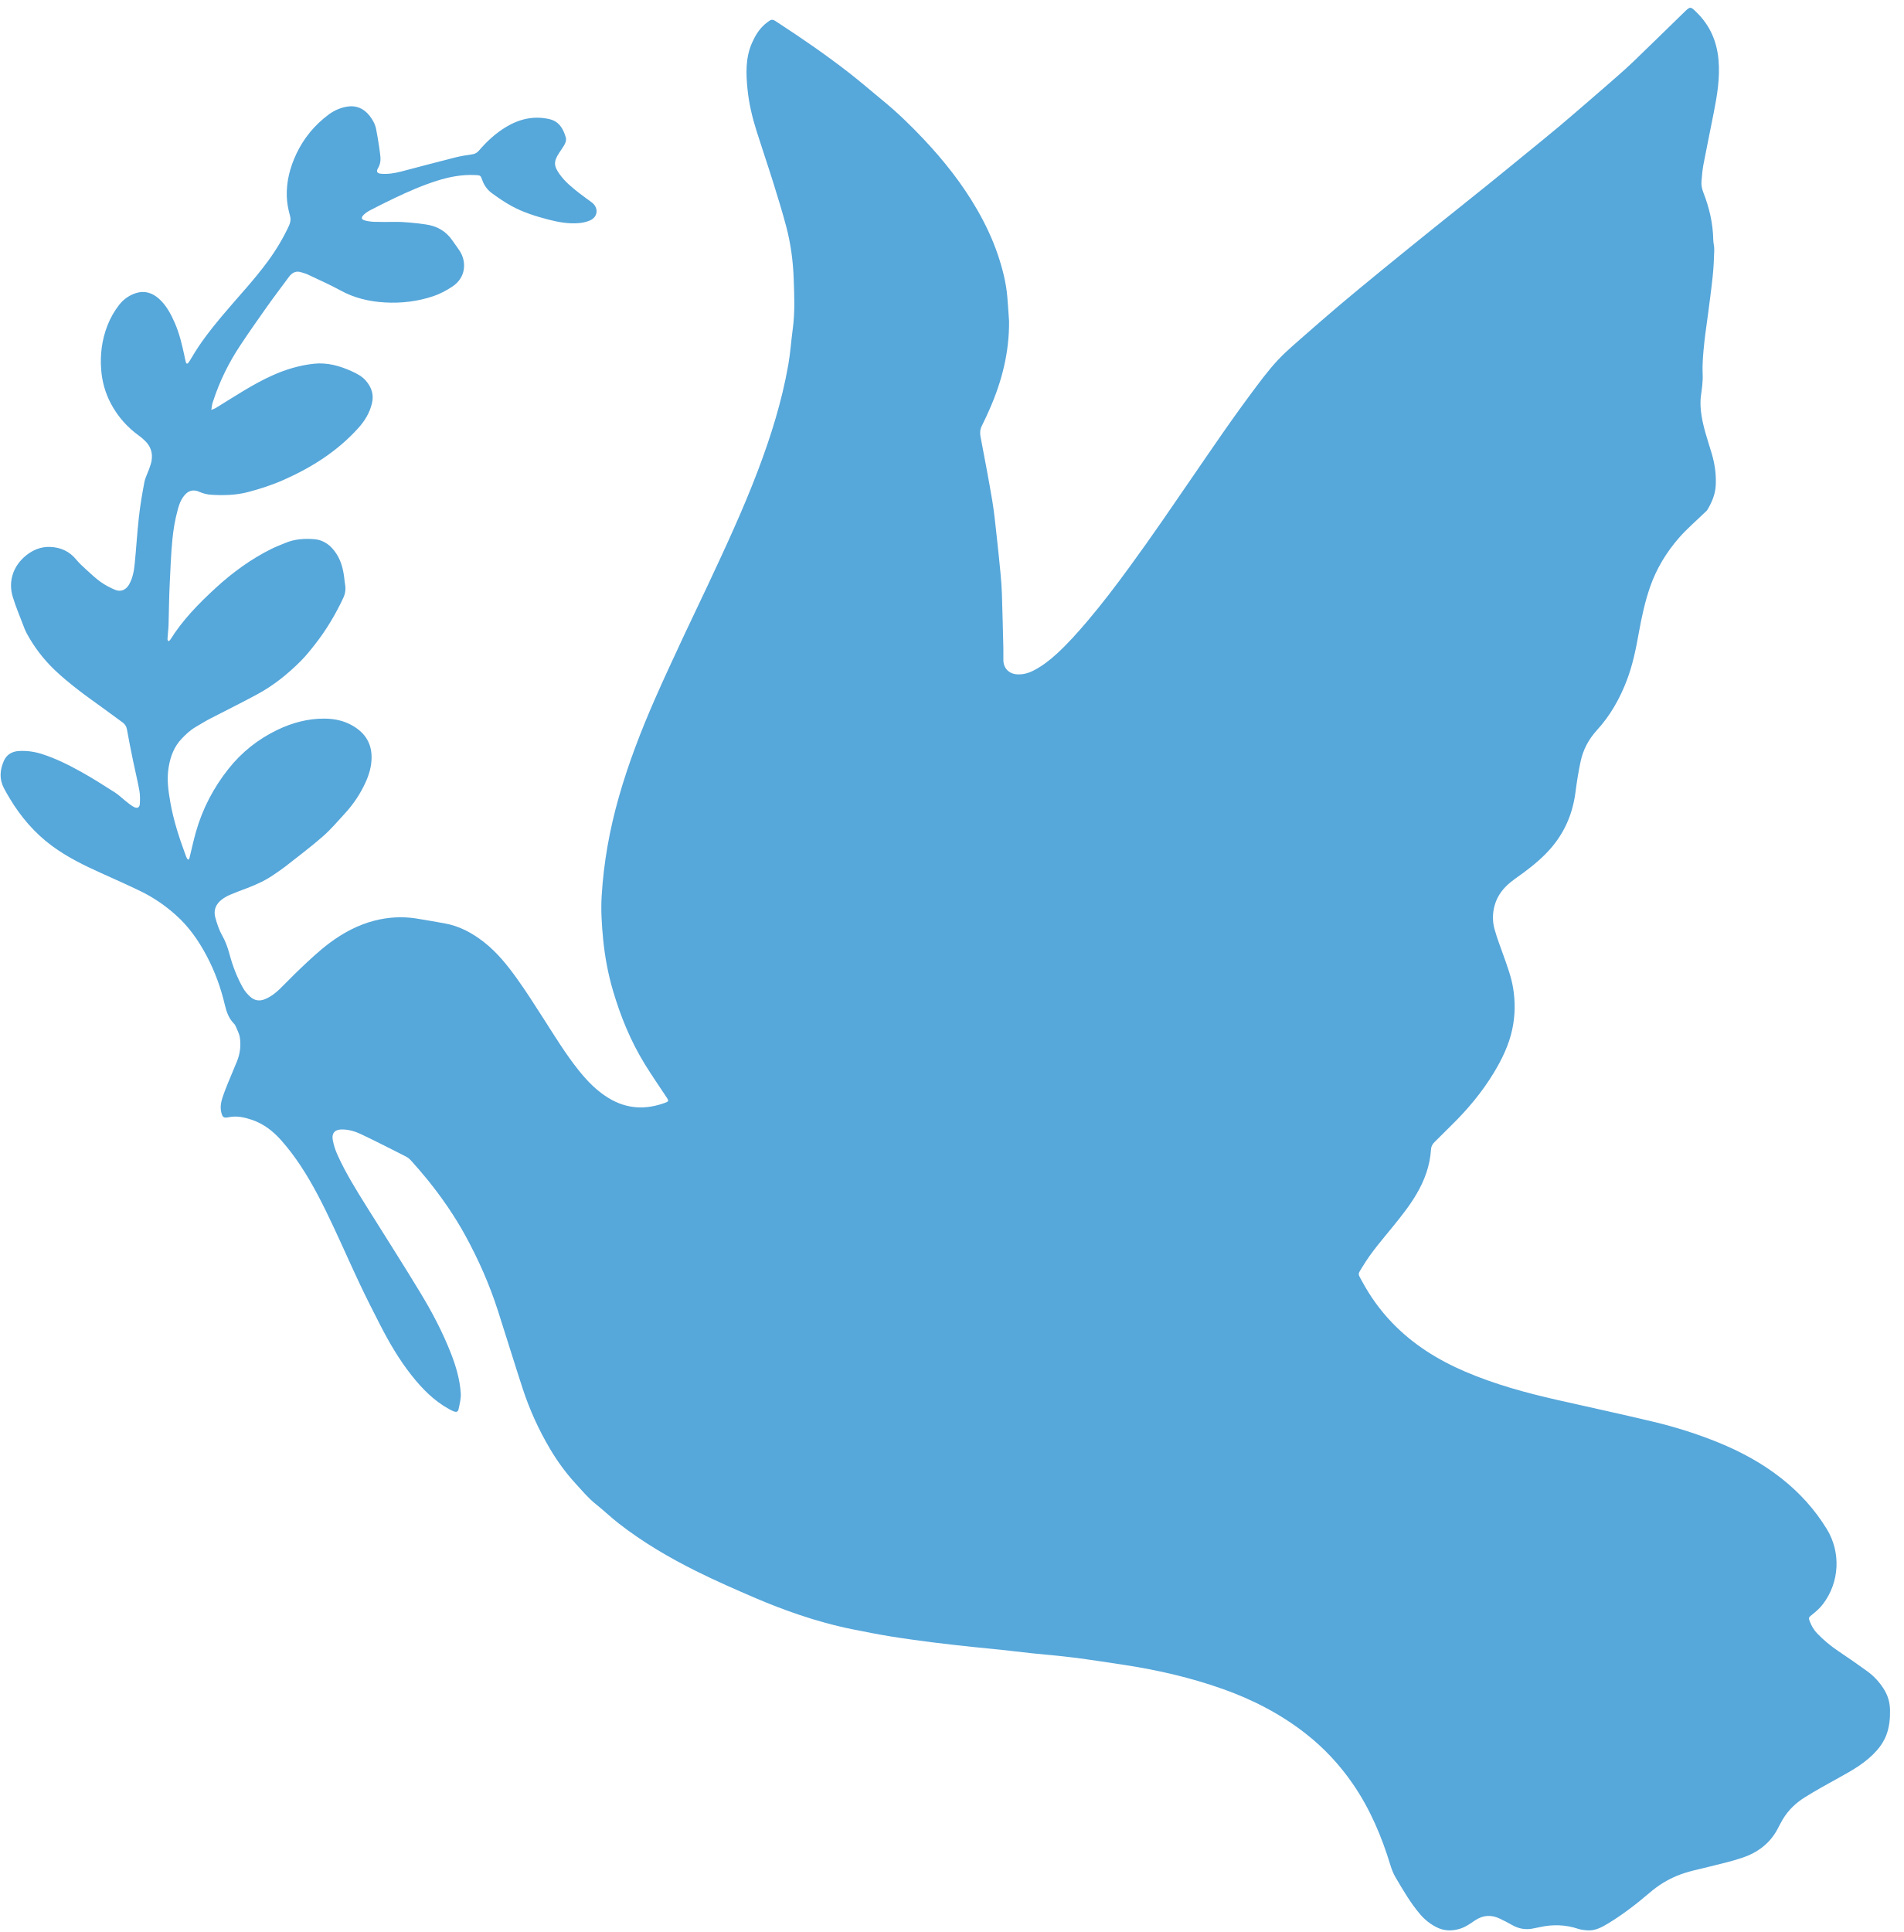
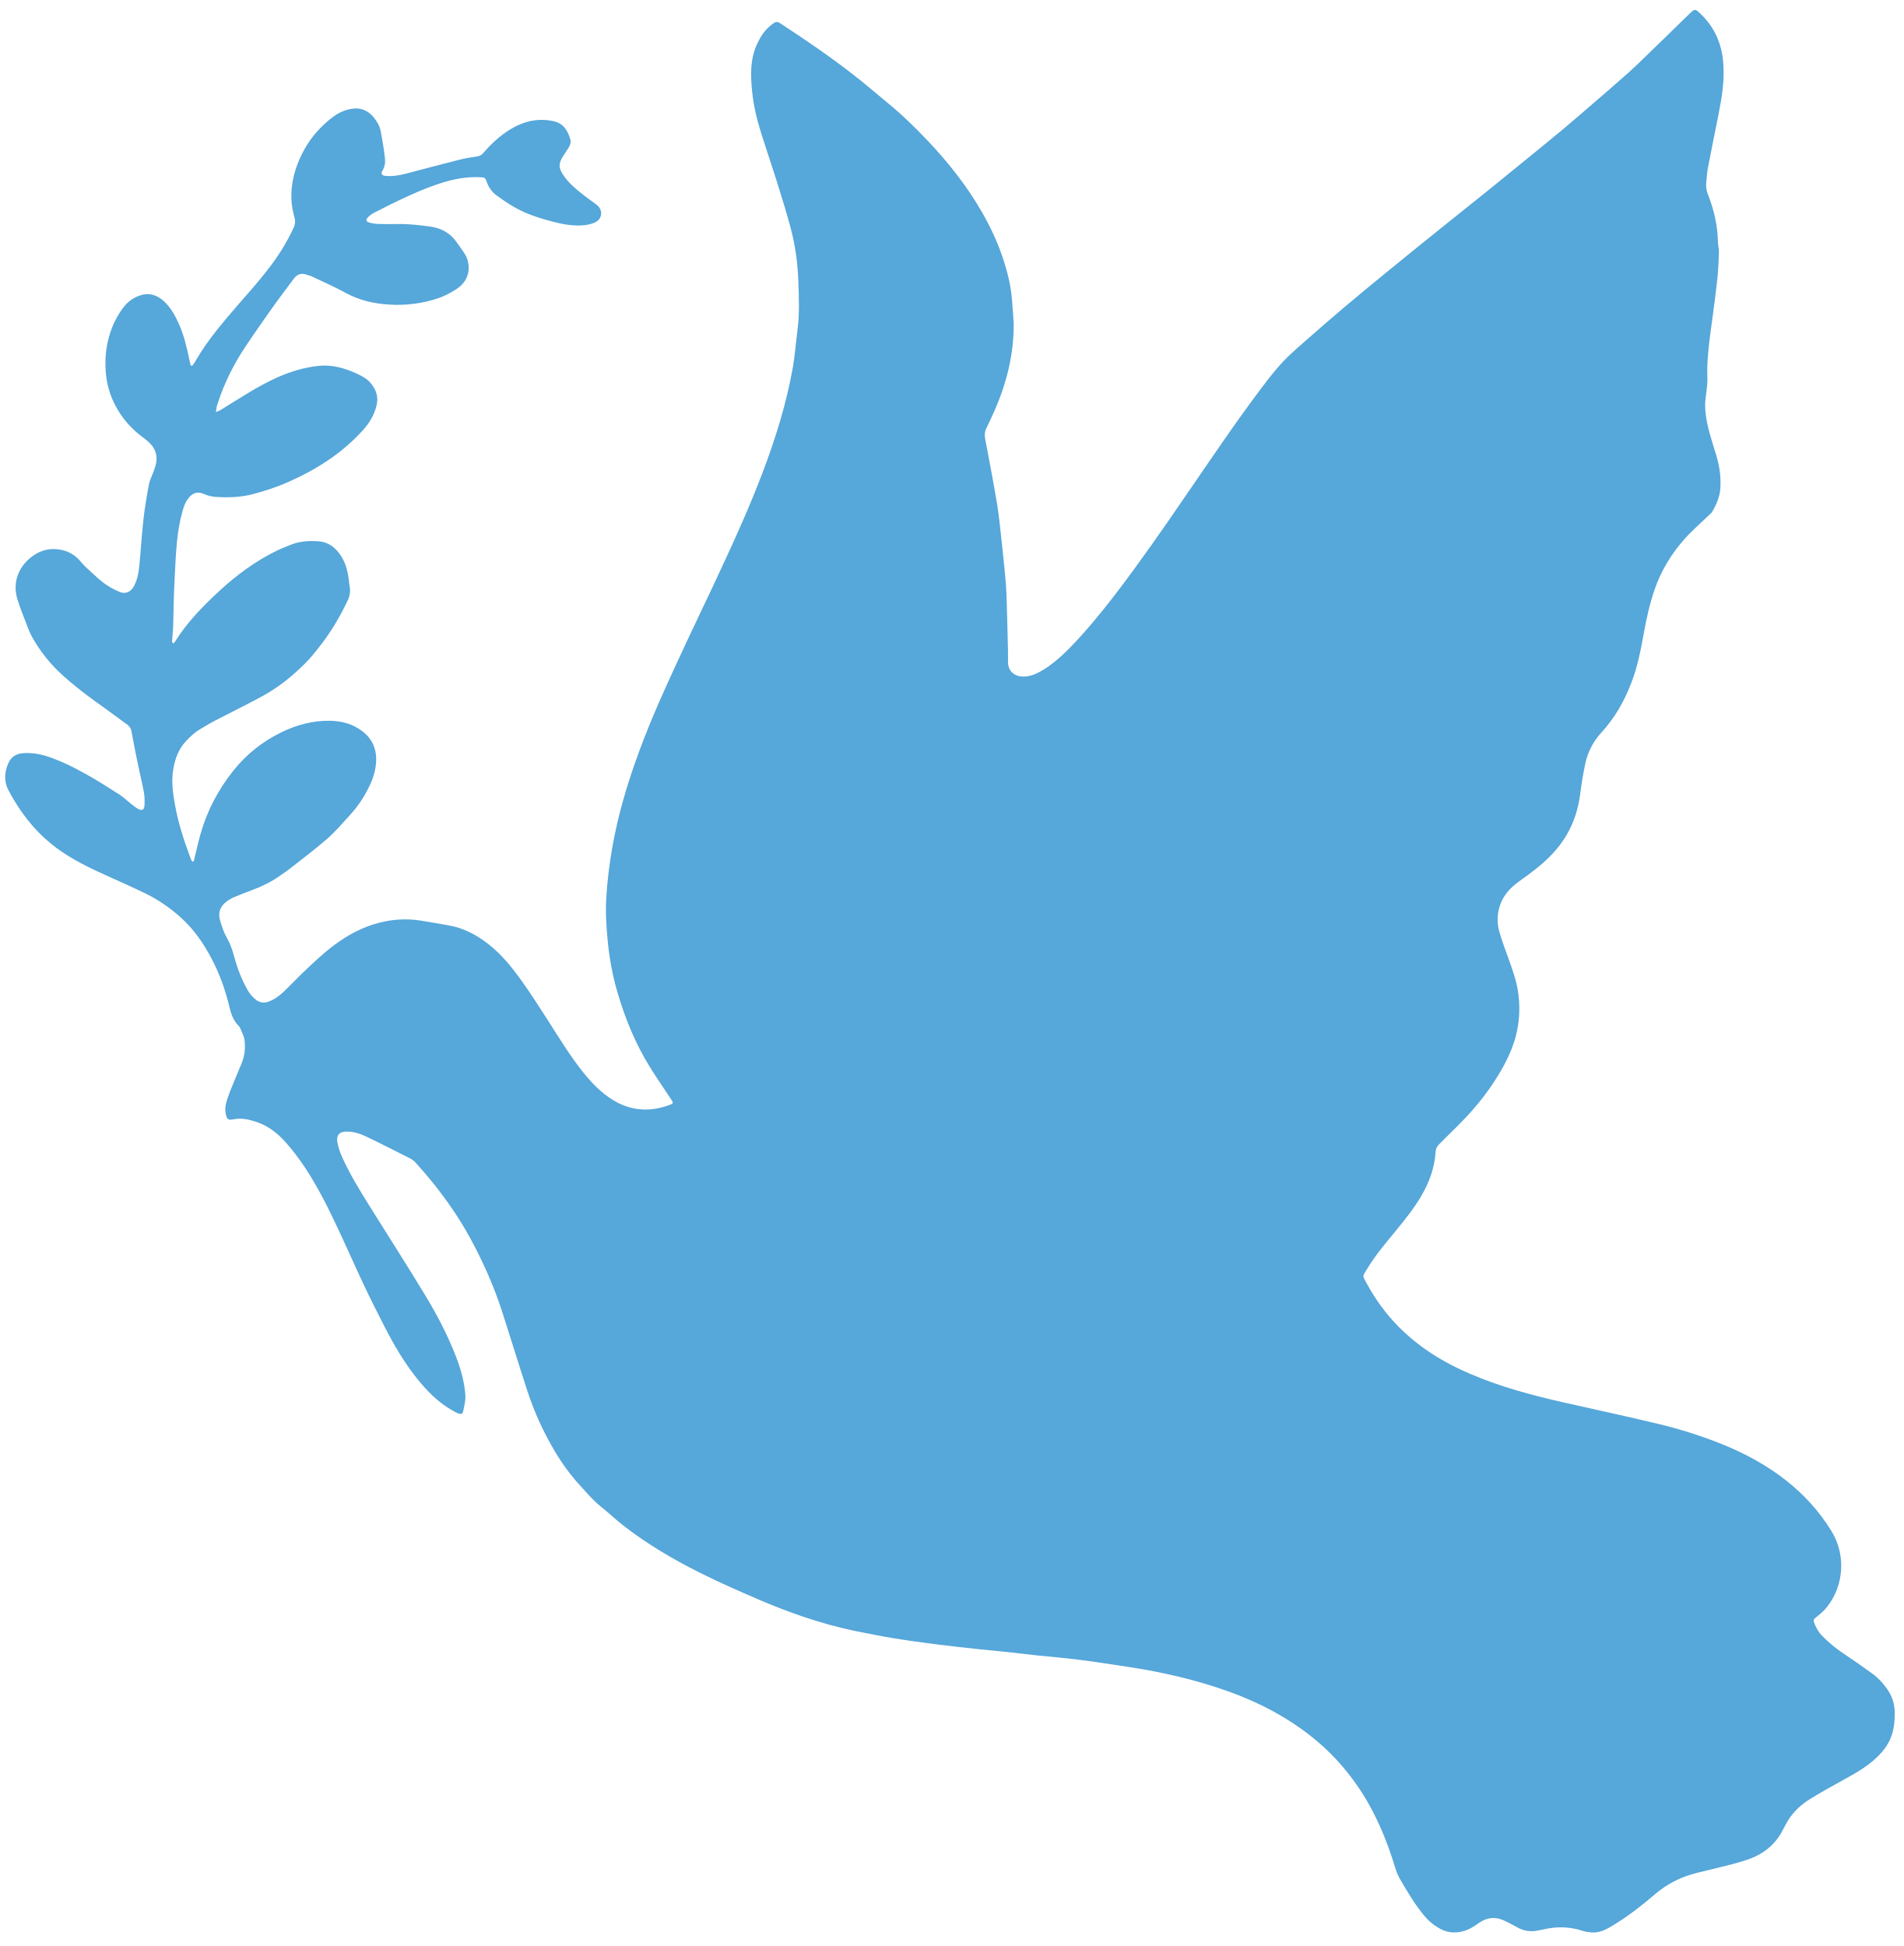
- <svg xmlns="http://www.w3.org/2000/svg" width="135" height="137" viewBox="0 0 135 137" fill="none">
-   <path d="M71.56 22.778C71.579 24.973 71.053 27.041 70.174 29.032C69.999 29.425 69.82 29.816 69.628 30.201C69.505 30.446 69.484 30.688 69.535 30.958C69.824 32.481 70.119 34.004 70.374 35.533C70.517 36.394 70.597 37.266 70.695 38.136C70.788 38.973 70.874 39.812 70.954 40.652C70.998 41.125 71.036 41.598 71.052 42.073C71.094 43.362 71.123 44.65 71.155 45.94C71.162 46.232 71.152 46.524 71.157 46.816C71.165 47.389 71.555 47.784 72.132 47.818C72.56 47.845 72.952 47.728 73.327 47.533C73.931 47.218 74.464 46.801 74.962 46.344C75.73 45.637 76.424 44.857 77.102 44.061C78.156 42.82 79.14 41.524 80.099 40.209C80.885 39.129 81.662 38.041 82.421 36.942C83.864 34.86 85.284 32.76 86.731 30.68C87.503 29.57 88.296 28.476 89.106 27.394C89.749 26.534 90.413 25.686 91.204 24.953C91.531 24.65 91.863 24.354 92.199 24.062C93.112 23.265 94.022 22.464 94.947 21.681C95.942 20.84 96.951 20.013 97.96 19.186C99.135 18.225 100.316 17.269 101.499 16.316C102.813 15.256 104.136 14.206 105.451 13.148C106.371 12.406 107.285 11.658 108.2 10.91C108.996 10.26 109.796 9.613 110.584 8.953C111.312 8.342 112.029 7.717 112.749 7.096C113.4 6.534 114.051 5.973 114.695 5.406C115.087 5.061 115.476 4.714 115.852 4.352C117.045 3.2 118.232 2.042 119.419 0.884C119.872 0.441 119.875 0.438 120.329 0.886C121.267 1.809 121.755 2.925 121.872 4.24C121.987 5.513 121.78 6.745 121.537 7.978C121.295 9.214 121.037 10.446 120.801 11.684C120.729 12.06 120.703 12.444 120.668 12.825C120.641 13.104 120.688 13.369 120.792 13.636C121.216 14.716 121.48 15.83 121.5 16.998C121.504 17.242 121.579 17.486 121.571 17.729C121.552 18.342 121.527 18.957 121.463 19.566C121.367 20.497 121.237 21.424 121.119 22.352C121.039 22.974 120.939 23.596 120.873 24.221C120.793 24.984 120.713 25.749 120.749 26.518C120.773 27.042 120.696 27.557 120.625 28.076C120.579 28.42 120.588 28.78 120.624 29.126C120.732 30.173 121.095 31.16 121.391 32.16C121.612 32.904 121.719 33.657 121.675 34.433C121.639 35.064 121.401 35.625 121.08 36.157C121.035 36.233 120.955 36.29 120.889 36.353C120.284 36.942 119.636 37.493 119.081 38.126C118.176 39.162 117.467 40.326 117.013 41.64C116.656 42.674 116.427 43.737 116.232 44.812C116.023 45.976 115.793 47.138 115.368 48.248C114.869 49.55 114.195 50.745 113.248 51.78C112.667 52.414 112.269 53.162 112.091 54.004C111.937 54.724 111.823 55.453 111.728 56.182C111.54 57.62 111.021 58.9 110.089 60.025C109.493 60.742 108.792 61.328 108.052 61.877C107.743 62.105 107.424 62.32 107.125 62.561C106.588 62.994 106.183 63.529 105.996 64.202C105.841 64.76 105.836 65.337 105.989 65.888C106.173 66.552 106.425 67.197 106.657 67.848C106.913 68.572 107.179 69.292 107.305 70.056C107.467 71.034 107.453 72.006 107.248 72.98C107.009 74.109 106.511 75.126 105.919 76.101C105.092 77.46 104.08 78.67 102.945 79.782C102.54 80.18 102.141 80.586 101.736 80.984C101.587 81.13 101.496 81.289 101.483 81.506C101.413 82.649 101.032 83.692 100.455 84.673C99.956 85.525 99.341 86.289 98.72 87.052C98.004 87.933 97.252 88.79 96.663 89.766C96.267 90.424 96.267 90.252 96.607 90.881C97.187 91.952 97.892 92.932 98.743 93.813C100.219 95.344 101.977 96.437 103.917 97.268C106.016 98.166 108.207 98.765 110.427 99.269C112.703 99.785 114.985 100.276 117.256 100.818C118.824 101.194 120.364 101.68 121.861 102.289C123.463 102.941 124.971 103.758 126.332 104.83C127.611 105.837 128.695 107.029 129.545 108.414C130.573 110.084 130.452 112.209 129.284 113.742C129.056 114.041 128.787 114.281 128.495 114.508C128.257 114.69 128.245 114.732 128.359 115.01C128.48 115.31 128.637 115.585 128.867 115.825C129.327 116.304 129.832 116.722 130.384 117.092C131.073 117.552 131.755 118.025 132.425 118.513C132.875 118.84 133.251 119.244 133.559 119.712C133.871 120.188 134.029 120.698 134.037 121.272C134.047 121.878 133.989 122.465 133.773 123.036C133.619 123.445 133.388 123.797 133.1 124.125C132.353 124.974 131.395 125.518 130.423 126.053C129.616 126.497 128.809 126.944 128.027 127.428C127.383 127.826 126.831 128.341 126.436 129.001C126.293 129.237 126.173 129.486 126.043 129.729C125.504 130.73 124.645 131.361 123.601 131.721C122.833 131.985 122.035 132.16 121.247 132.361C120.473 132.558 119.685 132.7 118.943 133.008C118.241 133.298 117.608 133.688 117.029 134.182C116.095 134.981 115.124 135.736 114.072 136.377C113.6 136.664 113.109 136.937 112.521 136.88C112.324 136.861 112.121 136.841 111.935 136.78C111.037 136.478 110.129 136.449 109.209 136.653C109.06 136.685 108.908 136.709 108.757 136.744C108.224 136.862 107.724 136.78 107.247 136.512C106.952 136.346 106.653 136.189 106.347 136.045C105.743 135.761 105.159 135.801 104.6 136.181C104.259 136.414 103.923 136.654 103.515 136.776C102.943 136.945 102.392 136.929 101.859 136.654C101.419 136.426 101.043 136.129 100.715 135.746C100.031 134.946 99.511 134.041 98.98 133.144C98.817 132.869 98.695 132.564 98.603 132.258C97.983 130.217 97.159 128.272 95.947 126.508C95.01 125.145 93.894 123.946 92.588 122.926C90.816 121.541 88.847 120.526 86.734 119.774C84.467 118.968 82.138 118.43 79.764 118.066C78.566 117.884 77.368 117.697 76.165 117.544C75.177 117.417 74.183 117.341 73.192 117.236C72.475 117.16 71.76 117.069 71.044 116.993C70.343 116.918 69.64 116.858 68.939 116.782C67.979 116.677 67.017 116.574 66.06 116.452C65.085 116.326 64.112 116.194 63.144 116.037C62.249 115.892 61.36 115.716 60.472 115.537C59.176 115.276 57.901 114.924 56.651 114.5C55.619 114.15 54.597 113.758 53.596 113.329C52.172 112.718 50.748 112.096 49.361 111.404C47.436 110.444 45.58 109.354 43.877 108.028C43.32 107.594 42.811 107.102 42.259 106.664C41.714 106.23 41.275 105.696 40.809 105.189C40.133 104.453 39.545 103.644 39.032 102.785C38.22 101.42 37.563 99.981 37.069 98.473C36.463 96.618 35.894 94.753 35.296 92.896C34.709 91.077 33.938 89.336 33.026 87.66C32.245 86.228 31.317 84.889 30.291 83.622C29.933 83.181 29.559 82.754 29.181 82.33C29.071 82.206 28.938 82.088 28.791 82.013C27.738 81.477 26.684 80.94 25.617 80.432C25.203 80.234 24.756 80.098 24.287 80.09C23.75 80.081 23.503 80.344 23.604 80.866C23.671 81.209 23.78 81.552 23.924 81.872C24.504 83.164 25.252 84.364 26.002 85.564C27.271 87.594 28.564 89.612 29.805 91.661C30.642 93.04 31.393 94.468 31.983 95.976C32.336 96.881 32.608 97.81 32.676 98.78C32.702 99.153 32.6 99.54 32.524 99.913C32.484 100.116 32.377 100.15 32.176 100.081C32.062 100.04 31.953 99.978 31.846 99.92C30.762 99.324 29.919 98.458 29.164 97.498C28.296 96.394 27.592 95.188 26.955 93.942C26.465 92.985 25.977 92.028 25.519 91.056C24.869 89.681 24.26 88.288 23.612 86.913C22.925 85.453 22.206 84.006 21.315 82.66C20.892 82.021 20.425 81.404 19.918 80.833C19.352 80.2 18.677 79.68 17.856 79.405C17.331 79.229 16.795 79.108 16.23 79.222C15.852 79.298 15.774 79.228 15.687 78.854C15.594 78.445 15.7 78.053 15.829 77.68C16.029 77.1 16.28 76.537 16.511 75.969C16.61 75.726 16.715 75.488 16.812 75.245C17.028 74.705 17.095 74.138 17.009 73.57C16.965 73.277 16.804 73 16.689 72.717C16.667 72.662 16.62 72.616 16.578 72.572C16.223 72.206 16.064 71.757 15.948 71.268C15.662 70.053 15.24 68.882 14.653 67.777C14.082 66.698 13.389 65.705 12.472 64.888C11.724 64.22 10.902 63.652 10.002 63.212C9.076 62.761 8.136 62.344 7.197 61.922C5.977 61.373 4.779 60.789 3.696 59.99C2.453 59.073 1.475 57.925 0.684 56.608C0.541 56.37 0.405 56.13 0.276 55.885C-0.056 55.253 -0.009 54.61 0.264 53.976C0.465 53.506 0.848 53.282 1.352 53.254C1.911 53.225 2.451 53.3 2.985 53.472C3.957 53.784 4.864 54.238 5.751 54.73C6.568 55.184 7.359 55.69 8.148 56.193C8.431 56.373 8.672 56.616 8.937 56.824C9.117 56.964 9.293 57.118 9.493 57.222C9.752 57.357 9.909 57.26 9.921 56.961C9.933 56.656 9.937 56.342 9.881 56.044C9.751 55.334 9.577 54.633 9.432 53.926C9.28 53.19 9.133 52.453 9.001 51.713C8.963 51.497 8.857 51.349 8.691 51.226C8.269 50.918 7.848 50.609 7.427 50.301C6.783 49.829 6.125 49.374 5.496 48.882C4.929 48.438 4.368 47.981 3.849 47.482C3.061 46.722 2.401 45.854 1.881 44.886C1.795 44.725 1.727 44.552 1.663 44.378C1.403 43.69 1.111 43.01 0.9 42.306C0.569 41.209 0.944 40.114 1.856 39.382C2.347 38.988 2.913 38.757 3.56 38.784C4.304 38.813 4.923 39.093 5.404 39.678C5.607 39.926 5.845 40.146 6.083 40.362C6.423 40.672 6.757 40.993 7.131 41.26C7.452 41.489 7.811 41.678 8.176 41.829C8.571 41.992 8.935 41.826 9.151 41.452C9.419 40.988 9.504 40.469 9.556 39.95C9.665 38.852 9.728 37.749 9.852 36.653C9.944 35.83 10.083 35.012 10.238 34.198C10.3 33.872 10.467 33.565 10.579 33.246C10.644 33.058 10.716 32.869 10.749 32.674C10.844 32.121 10.684 31.641 10.277 31.252C10.156 31.136 10.03 31.021 9.893 30.924C9.04 30.314 8.361 29.552 7.869 28.629C7.467 27.874 7.239 27.06 7.175 26.209C7.093 25.14 7.225 24.094 7.617 23.088C7.825 22.553 8.105 22.06 8.456 21.61C8.767 21.213 9.179 20.93 9.653 20.78C10.261 20.588 10.811 20.77 11.274 21.185C11.8 21.657 12.121 22.27 12.4 22.908C12.72 23.645 12.905 24.421 13.073 25.204C13.108 25.369 13.137 25.536 13.183 25.698C13.208 25.793 13.284 25.821 13.35 25.734C13.441 25.612 13.521 25.481 13.599 25.348C14.212 24.296 14.96 23.344 15.74 22.412C16.824 21.118 17.991 19.896 18.992 18.532C19.576 17.736 20.081 16.897 20.496 16.001C20.604 15.766 20.635 15.542 20.564 15.289C20.44 14.846 20.354 14.4 20.339 13.932C20.304 12.858 20.57 11.86 21.02 10.904C21.548 9.788 22.317 8.86 23.309 8.121C23.699 7.832 24.14 7.641 24.612 7.561C25.253 7.453 25.792 7.685 26.199 8.194C26.42 8.473 26.598 8.785 26.671 9.136C26.763 9.585 26.828 10.04 26.901 10.493C26.922 10.614 26.927 10.738 26.947 10.858C27.007 11.229 27.016 11.584 26.807 11.928C26.66 12.166 26.748 12.297 27.031 12.321C27.511 12.361 27.98 12.285 28.444 12.165C29.707 11.836 30.968 11.497 32.233 11.177C32.635 11.076 33.045 11.005 33.455 10.95C33.668 10.922 33.818 10.849 33.96 10.684C34.524 10.029 35.152 9.444 35.899 8.997C36.844 8.432 37.851 8.198 38.946 8.444C39.639 8.598 39.938 9.112 40.12 9.729C40.181 9.936 40.111 10.126 40.008 10.301C39.899 10.486 39.773 10.661 39.655 10.841C39.252 11.452 39.267 11.765 39.684 12.35C40.064 12.885 40.563 13.29 41.071 13.688C41.361 13.914 41.664 14.125 41.959 14.346C42.467 14.726 42.415 15.381 41.836 15.633C41.59 15.741 41.309 15.8 41.039 15.822C40.311 15.882 39.597 15.753 38.898 15.572C37.989 15.337 37.092 15.056 36.267 14.602C35.784 14.338 35.327 14.022 34.882 13.697C34.569 13.468 34.339 13.154 34.206 12.782C34.076 12.424 34.076 12.432 33.687 12.413C32.768 12.369 31.883 12.537 31.012 12.81C29.955 13.144 28.942 13.586 27.944 14.064C27.376 14.336 26.812 14.618 26.253 14.908C26.092 14.992 25.935 15.097 25.803 15.221C25.587 15.428 25.62 15.569 25.898 15.64C26.104 15.692 26.32 15.722 26.534 15.729C26.994 15.742 27.455 15.741 27.916 15.734C28.671 15.722 29.416 15.81 30.162 15.91C30.965 16.017 31.616 16.372 32.079 17.049C32.252 17.302 32.441 17.544 32.607 17.802C33.075 18.532 33.08 19.652 32.087 20.316C31.669 20.594 31.211 20.841 30.736 21.001C29.622 21.376 28.463 21.516 27.284 21.446C26.186 21.381 25.139 21.138 24.157 20.601C23.391 20.181 22.587 19.829 21.796 19.453C21.672 19.394 21.534 19.368 21.404 19.32C21.011 19.177 20.721 19.32 20.485 19.64C19.968 20.345 19.435 21.04 18.93 21.754C18.28 22.669 17.637 23.588 17.019 24.522C16.22 25.733 15.58 27.024 15.13 28.406C15.101 28.493 15.066 28.58 15.047 28.669C15.02 28.801 15.007 28.936 14.987 29.069C15.105 29.016 15.233 28.974 15.343 28.906C16.652 28.104 17.928 27.244 19.336 26.613C20.267 26.196 21.236 25.905 22.252 25.794C23.196 25.69 24.08 25.937 24.932 26.322C25.309 26.493 25.679 26.68 25.957 27.008C26.348 27.47 26.524 27.981 26.381 28.586C26.22 29.28 25.858 29.862 25.387 30.38C23.915 32.001 22.112 33.145 20.124 34.025C19.307 34.388 18.463 34.662 17.6 34.89C16.741 35.117 15.868 35.137 14.993 35.085C14.707 35.069 14.408 34.997 14.147 34.88C13.553 34.614 13.159 34.916 12.87 35.434C12.744 35.658 12.667 35.916 12.599 36.166C12.412 36.849 12.296 37.542 12.227 38.249C12.121 39.304 12.089 40.36 12.035 41.416C11.987 42.368 11.983 43.318 11.955 44.269C11.944 44.621 11.899 44.972 11.877 45.324C11.875 45.373 11.92 45.425 11.944 45.476C11.988 45.44 12.046 45.413 12.075 45.366C12.944 43.972 14.084 42.806 15.283 41.705C16.484 40.601 17.799 39.64 19.27 38.913C19.585 38.757 19.918 38.633 20.244 38.497C20.899 38.224 21.587 38.178 22.282 38.234C22.999 38.292 23.502 38.71 23.872 39.29C24.191 39.79 24.335 40.357 24.408 40.942C24.428 41.11 24.444 41.278 24.472 41.444C24.529 41.773 24.489 42.088 24.349 42.389C23.802 43.562 23.142 44.669 22.343 45.688C22.021 46.098 21.694 46.509 21.327 46.877C20.413 47.794 19.405 48.604 18.265 49.222C17.145 49.832 15.999 50.389 14.868 50.978C14.528 51.156 14.204 51.361 13.872 51.554C13.496 51.774 13.183 52.066 12.886 52.38C12.345 52.946 12.089 53.637 11.961 54.397C11.818 55.248 11.935 56.082 12.083 56.91C12.308 58.184 12.708 59.412 13.158 60.624C13.19 60.71 13.222 60.797 13.264 60.878C13.283 60.914 13.325 60.937 13.357 60.965C13.383 60.932 13.421 60.901 13.431 60.864C13.587 60.238 13.72 59.606 13.896 58.988C14.364 57.341 15.147 55.85 16.209 54.513C17.149 53.329 18.312 52.409 19.675 51.754C20.726 51.249 21.835 50.952 23.007 50.958C23.657 50.962 24.3 51.081 24.878 51.388C25.795 51.876 26.355 52.606 26.352 53.702C26.351 54.334 26.181 54.916 25.925 55.478C25.56 56.282 25.075 57.009 24.48 57.66C23.963 58.225 23.463 58.816 22.888 59.318C22.034 60.065 21.123 60.746 20.231 61.449C19.989 61.638 19.731 61.805 19.479 61.982C18.886 62.401 18.235 62.709 17.556 62.965C17.14 63.121 16.721 63.277 16.312 63.452C16.116 63.534 15.924 63.642 15.754 63.769C15.319 64.09 15.123 64.53 15.268 65.058C15.386 65.484 15.523 65.92 15.739 66.301C15.987 66.736 16.151 67.19 16.277 67.665C16.502 68.5 16.807 69.304 17.233 70.054C17.366 70.29 17.552 70.508 17.755 70.688C18.049 70.95 18.399 71.013 18.784 70.854C19.192 70.688 19.531 70.428 19.841 70.129C20.327 69.66 20.791 69.165 21.282 68.701C21.96 68.057 22.64 67.414 23.393 66.853C24.352 66.141 25.388 65.585 26.551 65.285C27.514 65.037 28.489 64.976 29.474 65.124C30.156 65.228 30.834 65.356 31.514 65.474C32.569 65.658 33.477 66.148 34.315 66.801C35.247 67.528 35.976 68.44 36.656 69.386C37.318 70.309 37.928 71.269 38.541 72.226C39.337 73.466 40.103 74.728 41.026 75.882C41.633 76.644 42.301 77.336 43.136 77.85C44.435 78.649 45.795 78.717 47.203 78.186C47.419 78.105 47.428 78.049 47.296 77.849C46.772 77.054 46.228 76.272 45.73 75.462C44.724 73.83 44.007 72.07 43.467 70.234C43.12 69.05 42.896 67.842 42.776 66.621C42.675 65.598 42.607 64.569 42.668 63.54C42.811 61.156 43.231 58.82 43.886 56.522C44.564 54.138 45.453 51.833 46.446 49.566C47.087 48.104 47.764 46.657 48.438 45.209C49.007 43.984 49.6 42.769 50.173 41.545C51.431 38.861 52.683 36.173 53.737 33.401C54.666 30.956 55.447 28.465 55.901 25.884C56.05 25.04 56.105 24.178 56.22 23.328C56.382 22.149 56.33 20.964 56.288 19.785C56.244 18.529 56.079 17.274 55.755 16.054C55.479 15.016 55.163 13.988 54.842 12.962C54.456 11.73 54.038 10.51 53.65 9.28C53.349 8.325 53.116 7.349 53.015 6.356C52.901 5.242 52.858 4.116 53.327 3.049C53.545 2.554 53.82 2.093 54.231 1.729C54.334 1.637 54.448 1.56 54.559 1.476C54.684 1.382 54.813 1.38 54.944 1.462C55.01 1.504 55.074 1.545 55.138 1.588C56.876 2.718 58.584 3.894 60.221 5.169C61.022 5.79 61.784 6.458 62.568 7.098C63.617 7.953 64.587 8.896 65.513 9.878C66.948 11.402 68.243 13.036 69.291 14.857C69.876 15.873 70.377 16.926 70.754 18.033C71.084 19.006 71.346 20.004 71.435 21.036C71.486 21.616 71.519 22.197 71.56 22.778Z" fill="#56A7DA" />
+ <svg xmlns="http://www.w3.org/2000/svg" width="135" height="138" viewBox="0 0 135 138" fill="none">
+   <path d="M71.884 22.932C71.902 25.127 71.378 27.195 70.498 29.186C70.323 29.579 70.144 29.97 69.952 30.355C69.83 30.6 69.808 30.842 69.859 31.112C70.148 32.635 70.443 34.158 70.698 35.687C70.842 36.548 70.922 37.42 71.019 38.29C71.112 39.127 71.198 39.966 71.278 40.806C71.322 41.279 71.36 41.752 71.376 42.227C71.418 43.516 71.447 44.804 71.479 46.094C71.486 46.386 71.476 46.678 71.482 46.97C71.49 47.543 71.879 47.938 72.456 47.972C72.884 47.999 73.276 47.882 73.651 47.687C74.255 47.372 74.788 46.955 75.286 46.498C76.054 45.791 76.748 45.011 77.426 44.215C78.48 42.974 79.464 41.678 80.423 40.363C81.21 39.283 81.986 38.195 82.746 37.096C84.188 35.014 85.608 32.914 87.055 30.834C87.827 29.724 88.62 28.63 89.43 27.548C90.074 26.688 90.738 25.84 91.528 25.107C91.855 24.804 92.187 24.508 92.523 24.216C93.436 23.419 94.346 22.618 95.271 21.835C96.266 20.994 97.275 20.167 98.284 19.34C99.459 18.379 100.64 17.422 101.823 16.47C103.138 15.41 104.46 14.36 105.775 13.302C106.695 12.56 107.61 11.812 108.524 11.064C109.32 10.414 110.12 9.767 110.908 9.107C111.636 8.496 112.354 7.871 113.074 7.25C113.724 6.688 114.375 6.127 115.019 5.56C115.411 5.215 115.8 4.868 116.176 4.506C117.37 3.354 118.556 2.196 119.743 1.038C120.196 0.595 120.199 0.592 120.654 1.04C121.591 1.963 122.079 3.079 122.196 4.394C122.311 5.667 122.104 6.899 121.862 8.132C121.619 9.368 121.362 10.6 121.126 11.838C121.054 12.214 121.027 12.598 120.992 12.979C120.966 13.258 121.012 13.523 121.116 13.79C121.54 14.87 121.804 15.984 121.824 17.152C121.828 17.396 121.903 17.64 121.895 17.883C121.876 18.496 121.851 19.111 121.787 19.72C121.691 20.651 121.562 21.578 121.443 22.506C121.363 23.128 121.263 23.75 121.198 24.375C121.118 25.138 121.038 25.903 121.074 26.672C121.098 27.196 121.02 27.711 120.95 28.23C120.903 28.574 120.912 28.934 120.948 29.28C121.056 30.327 121.419 31.314 121.715 32.314C121.936 33.058 122.043 33.811 121.999 34.587C121.963 35.218 121.726 35.779 121.404 36.311C121.359 36.387 121.279 36.444 121.214 36.507C120.608 37.096 119.96 37.647 119.406 38.28C118.5 39.316 117.791 40.48 117.338 41.794C116.98 42.828 116.751 43.891 116.556 44.966C116.347 46.13 116.118 47.292 115.692 48.402C115.194 49.704 114.519 50.899 113.572 51.934C112.991 52.568 112.594 53.316 112.415 54.158C112.262 54.878 112.147 55.607 112.052 56.336C111.864 57.774 111.346 59.054 110.414 60.179C109.818 60.896 109.116 61.482 108.376 62.031C108.067 62.259 107.748 62.474 107.45 62.715C106.912 63.148 106.507 63.683 106.32 64.356C106.166 64.914 106.16 65.491 106.314 66.042C106.498 66.706 106.75 67.351 106.982 68.002C107.238 68.726 107.503 69.446 107.63 70.21C107.791 71.188 107.778 72.16 107.572 73.134C107.334 74.263 106.835 75.28 106.243 76.255C105.416 77.614 104.404 78.824 103.27 79.936C102.864 80.334 102.466 80.74 102.06 81.138C101.911 81.284 101.82 81.443 101.807 81.66C101.738 82.803 101.356 83.846 100.78 84.827C100.28 85.679 99.666 86.443 99.044 87.206C98.328 88.087 97.576 88.944 96.987 89.92C96.591 90.578 96.591 90.406 96.931 91.035C97.511 92.106 98.216 93.086 99.067 93.967C100.543 95.498 102.302 96.591 104.242 97.422C106.34 98.32 108.531 98.919 110.751 99.423C113.027 99.939 115.31 100.43 117.58 100.972C119.148 101.348 120.688 101.834 122.186 102.443C123.787 103.095 125.295 103.912 126.656 104.984C127.935 105.991 129.019 107.183 129.87 108.568C130.898 110.238 130.776 112.363 129.608 113.896C129.38 114.195 129.111 114.435 128.819 114.662C128.582 114.844 128.57 114.886 128.683 115.164C128.804 115.464 128.962 115.739 129.191 115.979C129.651 116.458 130.156 116.876 130.708 117.246C131.398 117.706 132.079 118.179 132.75 118.667C133.199 118.994 133.575 119.398 133.883 119.866C134.195 120.342 134.354 120.852 134.362 121.426C134.371 122.032 134.314 122.619 134.098 123.19C133.943 123.599 133.712 123.951 133.424 124.279C132.678 125.128 131.719 125.672 130.747 126.207C129.94 126.651 129.134 127.098 128.351 127.582C127.707 127.98 127.155 128.495 126.76 129.155C126.618 129.391 126.498 129.64 126.367 129.883C125.828 130.884 124.97 131.515 123.926 131.875C123.158 132.139 122.359 132.314 121.571 132.515C120.798 132.712 120.01 132.854 119.267 133.162C118.566 133.452 117.932 133.842 117.354 134.336C116.419 135.135 115.448 135.89 114.396 136.531C113.924 136.818 113.434 137.091 112.846 137.034C112.648 137.015 112.446 136.995 112.259 136.934C111.362 136.632 110.454 136.603 109.534 136.806C109.384 136.839 109.232 136.863 109.082 136.898C108.548 137.016 108.048 136.934 107.571 136.666C107.276 136.5 106.978 136.343 106.671 136.199C106.067 135.915 105.483 135.955 104.924 136.335C104.583 136.568 104.247 136.808 103.839 136.93C103.267 137.099 102.716 137.083 102.183 136.808C101.743 136.58 101.367 136.283 101.039 135.9C100.355 135.1 99.835 134.195 99.304 133.298C99.142 133.023 99.019 132.718 98.927 132.412C98.307 130.371 97.483 128.426 96.271 126.662C95.334 125.299 94.218 124.1 92.914 123.08C91.14 121.695 89.171 120.68 87.058 119.928C84.792 119.122 82.462 118.584 80.088 118.22C78.89 118.038 77.692 117.851 76.49 117.698C75.502 117.571 74.507 117.495 73.516 117.39C72.799 117.314 72.084 117.223 71.368 117.147C70.667 117.072 69.964 117.012 69.263 116.936C68.303 116.831 67.342 116.728 66.384 116.606C65.41 116.48 64.436 116.348 63.468 116.191C62.574 116.046 61.684 115.87 60.796 115.691C59.5 115.43 58.226 115.078 56.975 114.654C55.943 114.304 54.922 113.912 53.92 113.483C52.496 112.872 51.072 112.25 49.686 111.558C47.76 110.598 45.904 109.508 44.202 108.182C43.644 107.748 43.135 107.256 42.583 106.818C42.038 106.384 41.599 105.85 41.134 105.343C40.458 104.607 39.87 103.798 39.356 102.939C38.544 101.574 37.887 100.135 37.394 98.627C36.787 96.772 36.218 94.907 35.62 93.05C35.034 91.231 34.262 89.49 33.35 87.814C32.57 86.382 31.642 85.043 30.615 83.776C30.258 83.335 29.883 82.908 29.506 82.484C29.395 82.36 29.262 82.242 29.115 82.167C28.062 81.631 27.008 81.094 25.942 80.586C25.527 80.388 25.08 80.252 24.611 80.244C24.074 80.235 23.827 80.498 23.928 81.02C23.995 81.363 24.104 81.706 24.248 82.026C24.828 83.318 25.576 84.518 26.326 85.718C27.595 87.748 28.888 89.766 30.13 91.815C30.966 93.194 31.718 94.622 32.307 96.13C32.66 97.035 32.932 97.964 33 98.934C33.026 99.307 32.924 99.694 32.848 100.067C32.808 100.27 32.702 100.304 32.5 100.235C32.386 100.194 32.278 100.132 32.17 100.074C31.086 99.478 30.243 98.612 29.488 97.652C28.62 96.548 27.916 95.342 27.279 94.096C26.79 93.139 26.302 92.182 25.843 91.21C25.194 89.835 24.584 88.442 23.936 87.067C23.25 85.607 22.53 84.16 21.639 82.814C21.216 82.175 20.75 81.558 20.242 80.987C19.676 80.354 19.002 79.834 18.18 79.559C17.655 79.383 17.119 79.262 16.554 79.376C16.176 79.452 16.098 79.382 16.012 79.008C15.918 78.599 16.024 78.207 16.154 77.834C16.354 77.254 16.604 76.691 16.835 76.123C16.934 75.88 17.039 75.642 17.136 75.399C17.352 74.859 17.419 74.292 17.334 73.724C17.29 73.431 17.128 73.154 17.014 72.871C16.991 72.816 16.944 72.77 16.902 72.726C16.547 72.36 16.388 71.911 16.272 71.422C15.986 70.207 15.564 69.036 14.978 67.931C14.406 66.852 13.714 65.859 12.796 65.042C12.048 64.374 11.226 63.806 10.326 63.366C9.4 62.915 8.46 62.498 7.522 62.076C6.302 61.527 5.103 60.943 4.02 60.144C2.778 59.227 1.799 58.079 1.008 56.762C0.866 56.524 0.73 56.284 0.6 56.039C0.268 55.407 0.315 54.764 0.588 54.13C0.79 53.66 1.172 53.436 1.676 53.408C2.235 53.379 2.775 53.454 3.31 53.626C4.282 53.938 5.188 54.392 6.075 54.884C6.892 55.338 7.683 55.844 8.472 56.347C8.755 56.527 8.996 56.77 9.262 56.978C9.442 57.118 9.618 57.272 9.818 57.376C10.076 57.511 10.234 57.414 10.246 57.115C10.258 56.81 10.262 56.496 10.206 56.198C10.075 55.488 9.902 54.787 9.756 54.08C9.604 53.344 9.458 52.607 9.326 51.867C9.287 51.651 9.182 51.503 9.015 51.38C8.594 51.072 8.172 50.763 7.751 50.455C7.107 49.983 6.45 49.528 5.82 49.036C5.254 48.592 4.692 48.135 4.174 47.636C3.386 46.876 2.726 46.008 2.206 45.04C2.119 44.879 2.051 44.706 1.987 44.532C1.727 43.844 1.435 43.164 1.224 42.46C0.894 41.363 1.268 40.268 2.18 39.536C2.671 39.142 3.238 38.911 3.884 38.938C4.628 38.967 5.247 39.247 5.728 39.832C5.931 40.08 6.17 40.3 6.407 40.516C6.747 40.826 7.082 41.147 7.455 41.414C7.776 41.643 8.135 41.832 8.5 41.983C8.895 42.146 9.259 41.98 9.475 41.606C9.743 41.142 9.828 40.623 9.88 40.104C9.99 39.006 10.052 37.903 10.176 36.807C10.268 35.984 10.407 35.166 10.562 34.352C10.624 34.026 10.791 33.719 10.903 33.4C10.968 33.212 11.04 33.023 11.074 32.828C11.168 32.275 11.008 31.795 10.602 31.406C10.48 31.29 10.354 31.175 10.218 31.078C9.364 30.468 8.686 29.706 8.194 28.783C7.791 28.028 7.563 27.214 7.499 26.363C7.418 25.294 7.55 24.248 7.942 23.242C8.15 22.707 8.43 22.214 8.78 21.764C9.091 21.367 9.503 21.084 9.978 20.934C10.586 20.742 11.135 20.924 11.598 21.339C12.124 21.811 12.446 22.424 12.724 23.062C13.044 23.799 13.23 24.575 13.398 25.358C13.432 25.523 13.462 25.69 13.507 25.852C13.532 25.947 13.608 25.975 13.674 25.888C13.766 25.766 13.846 25.635 13.923 25.502C14.536 24.45 15.284 23.498 16.064 22.566C17.148 21.272 18.315 20.05 19.316 18.686C19.9 17.89 20.406 17.051 20.82 16.155C20.928 15.92 20.959 15.696 20.888 15.443C20.764 15 20.678 14.554 20.663 14.086C20.628 13.012 20.894 12.014 21.344 11.058C21.872 9.942 22.642 9.014 23.634 8.275C24.023 7.986 24.464 7.795 24.936 7.715C25.578 7.607 26.116 7.839 26.523 8.348C26.744 8.627 26.922 8.939 26.995 9.29C27.087 9.739 27.152 10.194 27.226 10.647C27.246 10.768 27.251 10.892 27.271 11.012C27.331 11.383 27.34 11.738 27.131 12.082C26.984 12.32 27.072 12.451 27.355 12.475C27.835 12.515 28.304 12.439 28.768 12.319C30.031 11.99 31.292 11.651 32.558 11.331C32.959 11.23 33.37 11.159 33.779 11.104C33.992 11.076 34.142 11.003 34.284 10.838C34.848 10.183 35.476 9.598 36.223 9.151C37.168 8.586 38.175 8.352 39.27 8.598C39.963 8.752 40.262 9.266 40.444 9.883C40.506 10.09 40.435 10.28 40.332 10.455C40.223 10.64 40.098 10.815 39.979 10.995C39.576 11.606 39.591 11.919 40.008 12.504C40.388 13.039 40.887 13.444 41.395 13.842C41.686 14.068 41.988 14.279 42.283 14.5C42.791 14.88 42.739 15.535 42.16 15.787C41.914 15.895 41.634 15.954 41.363 15.976C40.635 16.036 39.922 15.907 39.222 15.726C38.314 15.491 37.416 15.21 36.591 14.756C36.108 14.492 35.651 14.176 35.206 13.851C34.894 13.622 34.663 13.308 34.53 12.936C34.4 12.578 34.4 12.586 34.011 12.567C33.092 12.523 32.207 12.691 31.336 12.964C30.279 13.298 29.266 13.74 28.268 14.218C27.7 14.49 27.136 14.772 26.578 15.062C26.416 15.146 26.259 15.251 26.127 15.375C25.911 15.582 25.944 15.723 26.222 15.794C26.428 15.846 26.644 15.876 26.858 15.883C27.318 15.896 27.779 15.895 28.24 15.888C28.995 15.876 29.74 15.964 30.486 16.064C31.29 16.171 31.94 16.526 32.403 17.203C32.576 17.456 32.766 17.698 32.931 17.956C33.399 18.686 33.404 19.806 32.411 20.47C31.994 20.748 31.535 20.995 31.06 21.155C29.946 21.53 28.787 21.67 27.608 21.6C26.51 21.535 25.463 21.292 24.482 20.755C23.715 20.335 22.911 19.983 22.12 19.607C21.996 19.548 21.858 19.522 21.728 19.474C21.335 19.33 21.046 19.474 20.81 19.794C20.292 20.499 19.759 21.194 19.254 21.908C18.604 22.823 17.962 23.742 17.343 24.676C16.544 25.887 15.904 27.178 15.454 28.56C15.426 28.647 15.39 28.734 15.371 28.823C15.344 28.955 15.331 29.09 15.311 29.223C15.43 29.17 15.558 29.128 15.667 29.06C16.976 28.258 18.252 27.398 19.66 26.767C20.591 26.35 21.56 26.059 22.576 25.948C23.52 25.844 24.404 26.091 25.256 26.476C25.634 26.647 26.003 26.834 26.282 27.162C26.672 27.624 26.848 28.135 26.706 28.74C26.544 29.434 26.182 30.016 25.711 30.534C24.239 32.155 22.436 33.299 20.448 34.179C19.631 34.542 18.787 34.816 17.924 35.044C17.066 35.271 16.192 35.291 15.318 35.239C15.031 35.223 14.732 35.151 14.471 35.034C13.878 34.768 13.483 35.07 13.194 35.588C13.068 35.812 12.991 36.07 12.923 36.32C12.736 37.003 12.62 37.696 12.551 38.403C12.446 39.458 12.414 40.514 12.359 41.57C12.311 42.522 12.307 43.472 12.279 44.423C12.268 44.775 12.223 45.126 12.202 45.478C12.199 45.527 12.244 45.579 12.268 45.63C12.312 45.594 12.37 45.567 12.399 45.52C13.268 44.126 14.408 42.96 15.607 41.859C16.808 40.755 18.123 39.794 19.594 39.067C19.91 38.911 20.242 38.787 20.568 38.651C21.223 38.378 21.911 38.332 22.606 38.388C23.323 38.446 23.826 38.864 24.196 39.444C24.515 39.944 24.659 40.511 24.732 41.096C24.752 41.264 24.768 41.432 24.796 41.598C24.854 41.927 24.814 42.242 24.674 42.543C24.126 43.716 23.466 44.823 22.667 45.842C22.346 46.252 22.018 46.663 21.651 47.031C20.738 47.948 19.73 48.758 18.59 49.376C17.47 49.986 16.323 50.543 15.192 51.132C14.852 51.31 14.528 51.515 14.196 51.708C13.82 51.928 13.507 52.22 13.21 52.534C12.67 53.1 12.414 53.791 12.286 54.551C12.142 55.402 12.259 56.236 12.407 57.064C12.632 58.338 13.032 59.566 13.482 60.778C13.514 60.864 13.546 60.951 13.588 61.032C13.607 61.068 13.65 61.091 13.682 61.119C13.707 61.086 13.746 61.055 13.755 61.018C13.911 60.392 14.044 59.76 14.22 59.142C14.688 57.495 15.471 56.004 16.534 54.667C17.474 53.483 18.636 52.563 19.999 51.908C21.05 51.403 22.159 51.106 23.331 51.112C23.982 51.116 24.624 51.235 25.202 51.542C26.119 52.03 26.679 52.76 26.676 53.856C26.675 54.488 26.506 55.07 26.25 55.632C25.884 56.436 25.399 57.163 24.804 57.814C24.287 58.379 23.787 58.97 23.212 59.472C22.358 60.219 21.447 60.9 20.555 61.603C20.314 61.792 20.055 61.959 19.803 62.136C19.21 62.555 18.559 62.863 17.88 63.119C17.464 63.275 17.046 63.431 16.636 63.606C16.44 63.688 16.248 63.796 16.078 63.923C15.643 64.244 15.447 64.684 15.592 65.212C15.71 65.638 15.847 66.074 16.063 66.455C16.311 66.89 16.475 67.344 16.602 67.819C16.826 68.654 17.131 69.458 17.558 70.208C17.69 70.444 17.876 70.662 18.079 70.842C18.374 71.104 18.723 71.167 19.108 71.008C19.516 70.842 19.855 70.582 20.166 70.283C20.651 69.814 21.115 69.319 21.606 68.855C22.284 68.211 22.964 67.568 23.718 67.007C24.676 66.295 25.712 65.739 26.875 65.439C27.838 65.191 28.814 65.13 29.798 65.278C30.48 65.382 31.158 65.51 31.838 65.628C32.894 65.812 33.802 66.302 34.639 66.955C35.571 67.682 36.3 68.594 36.98 69.54C37.642 70.463 38.252 71.423 38.866 72.38C39.662 73.62 40.427 74.882 41.35 76.036C41.958 76.798 42.626 77.49 43.46 78.004C44.759 78.803 46.119 78.871 47.527 78.34C47.743 78.259 47.752 78.203 47.62 78.003C47.096 77.208 46.552 76.426 46.054 75.616C45.048 73.984 44.331 72.224 43.791 70.388C43.444 69.204 43.22 67.996 43.1 66.775C42.999 65.752 42.931 64.723 42.992 63.694C43.135 61.31 43.555 58.974 44.21 56.676C44.888 54.292 45.778 51.987 46.77 49.72C47.411 48.258 48.088 46.811 48.762 45.363C49.331 44.138 49.924 42.923 50.498 41.699C51.755 39.015 53.007 36.327 54.062 33.555C54.99 31.11 55.771 28.619 56.226 26.038C56.374 25.194 56.43 24.332 56.544 23.482C56.706 22.303 56.654 21.118 56.612 19.939C56.568 18.683 56.403 17.428 56.079 16.208C55.803 15.17 55.487 14.142 55.166 13.116C54.78 11.884 54.362 10.664 53.974 9.434C53.674 8.479 53.44 7.503 53.339 6.51C53.226 5.396 53.182 4.27 53.651 3.203C53.87 2.708 54.144 2.247 54.555 1.883C54.658 1.791 54.772 1.714 54.883 1.63C55.008 1.536 55.138 1.534 55.268 1.616C55.334 1.658 55.398 1.699 55.462 1.742C57.2 2.872 58.908 4.048 60.546 5.323C61.346 5.944 62.108 6.612 62.892 7.252C63.942 8.107 64.911 9.05 65.838 10.032C67.272 11.556 68.567 13.19 69.615 15.011C70.2 16.027 70.702 17.08 71.078 18.187C71.408 19.16 71.67 20.158 71.759 21.19C71.81 21.77 71.843 22.351 71.884 22.932Z" fill="#56A7DA" />
</svg>
